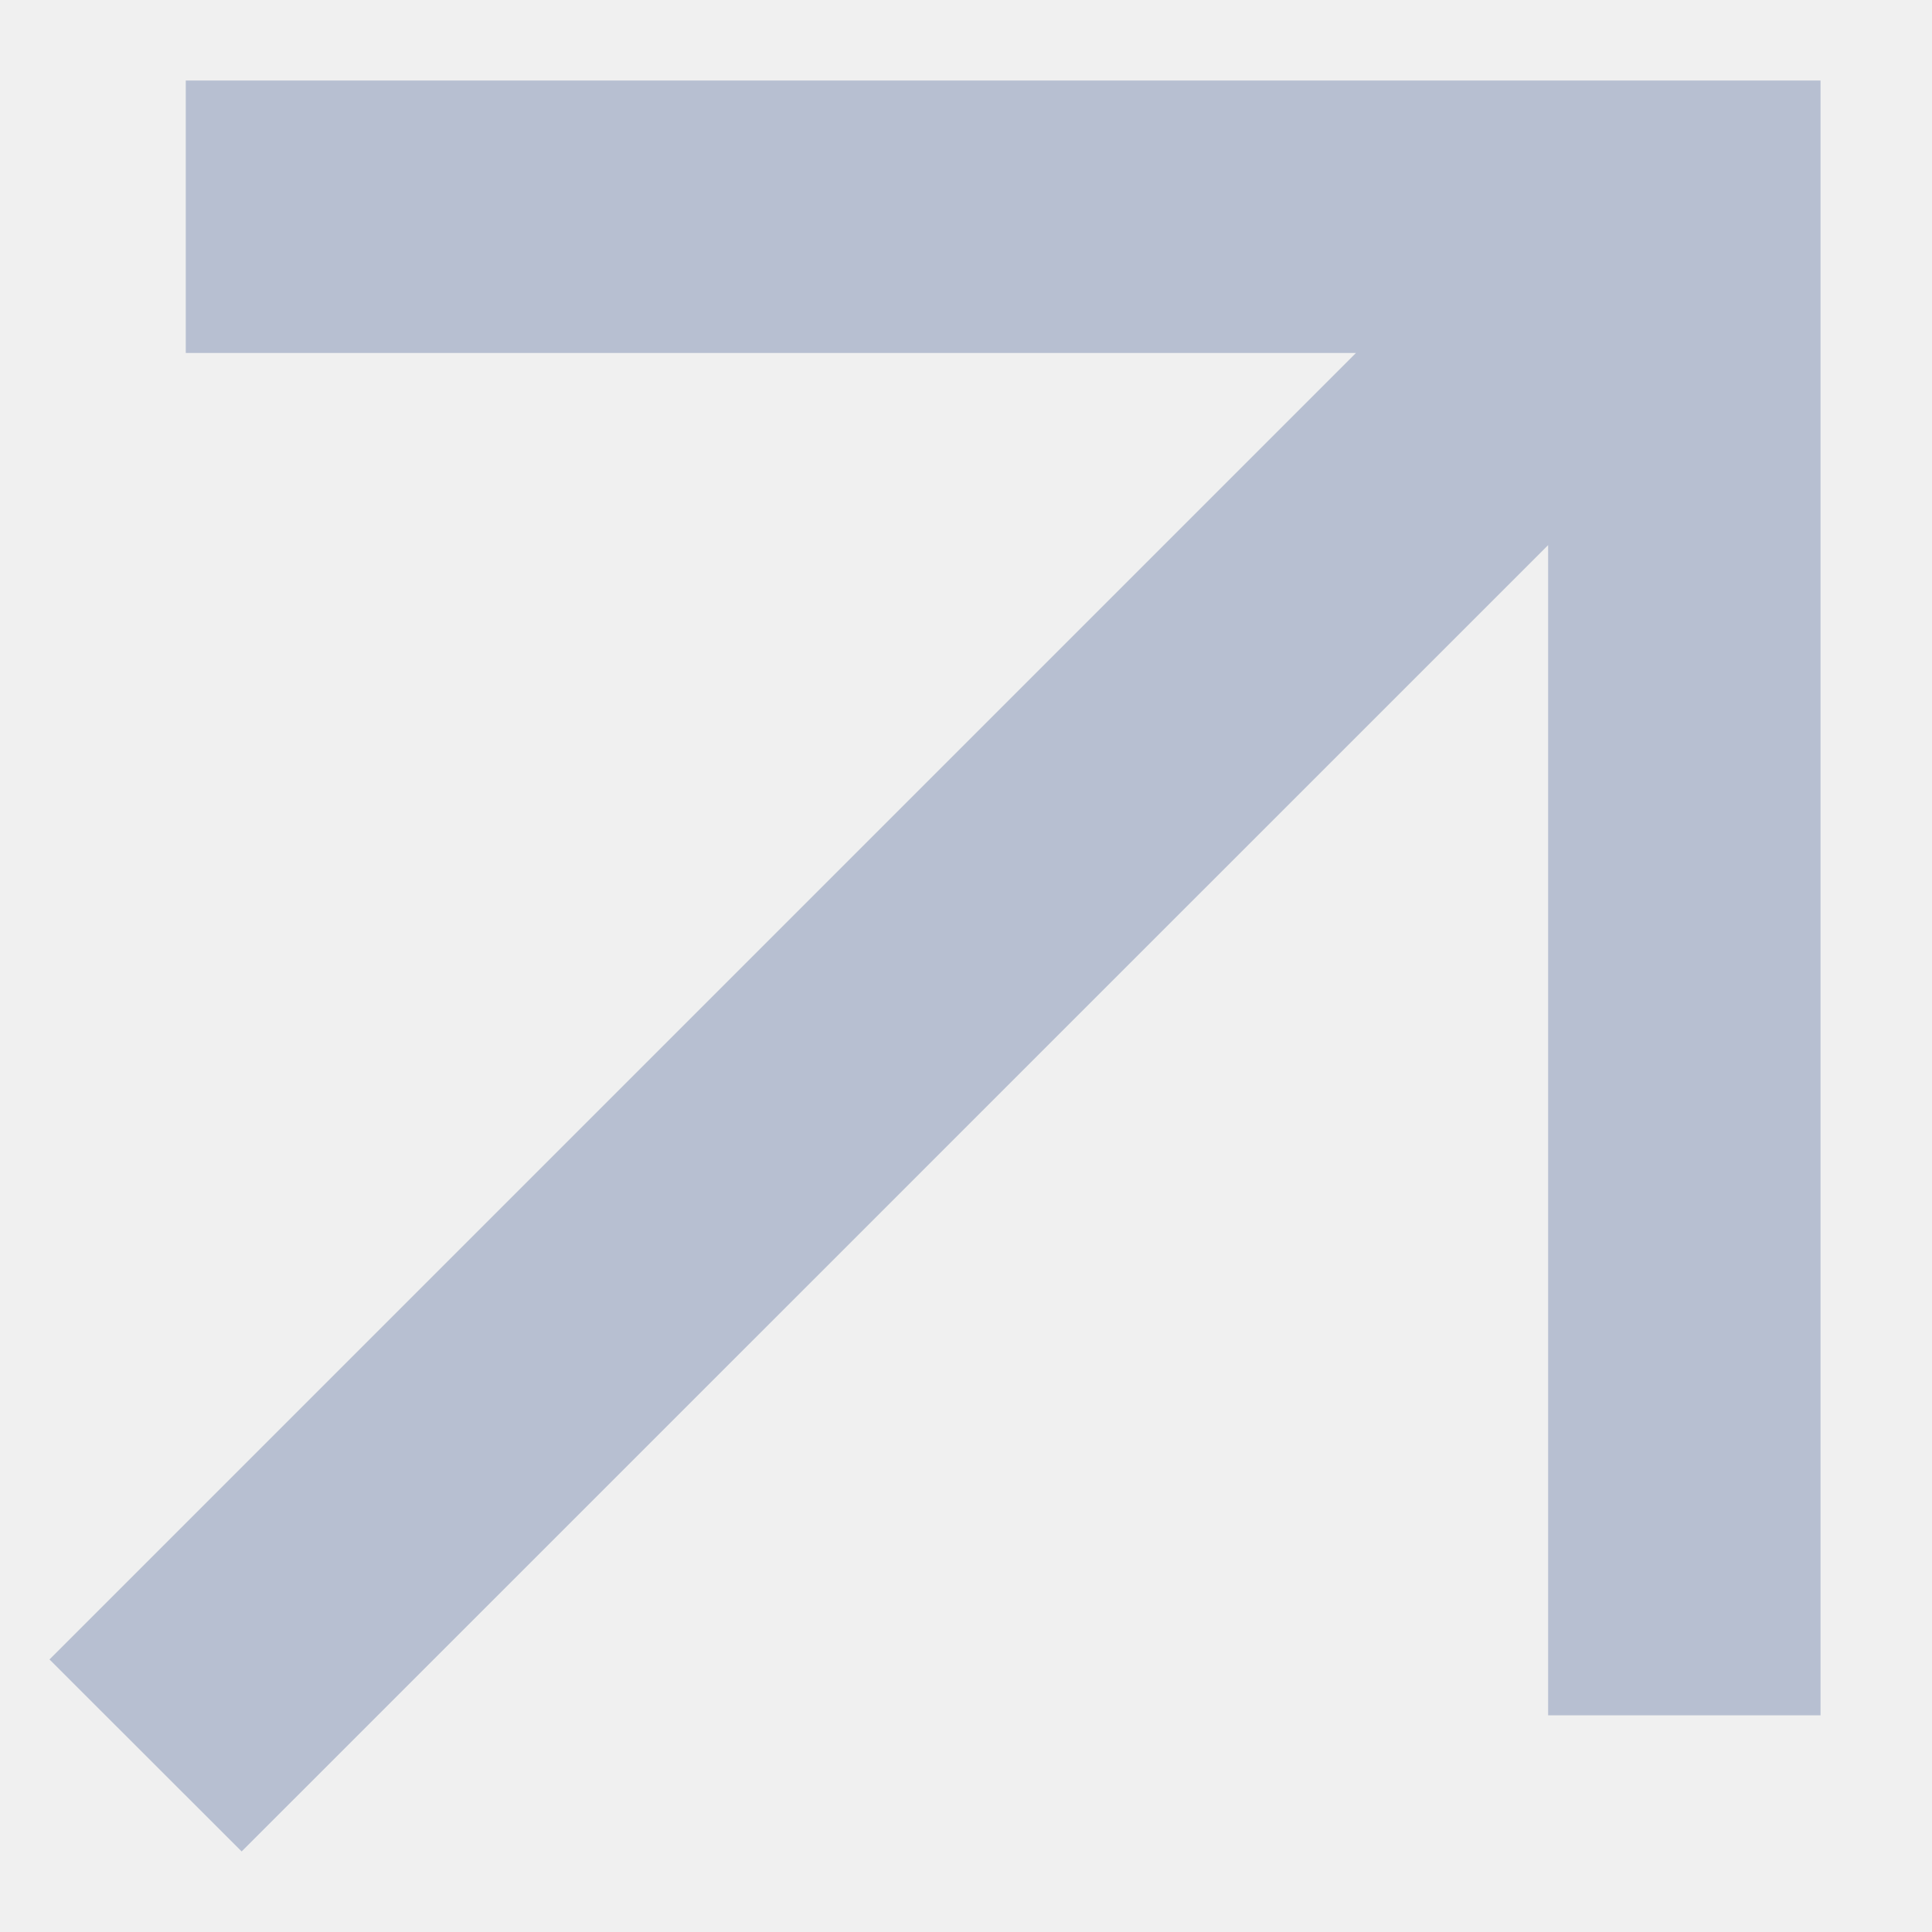
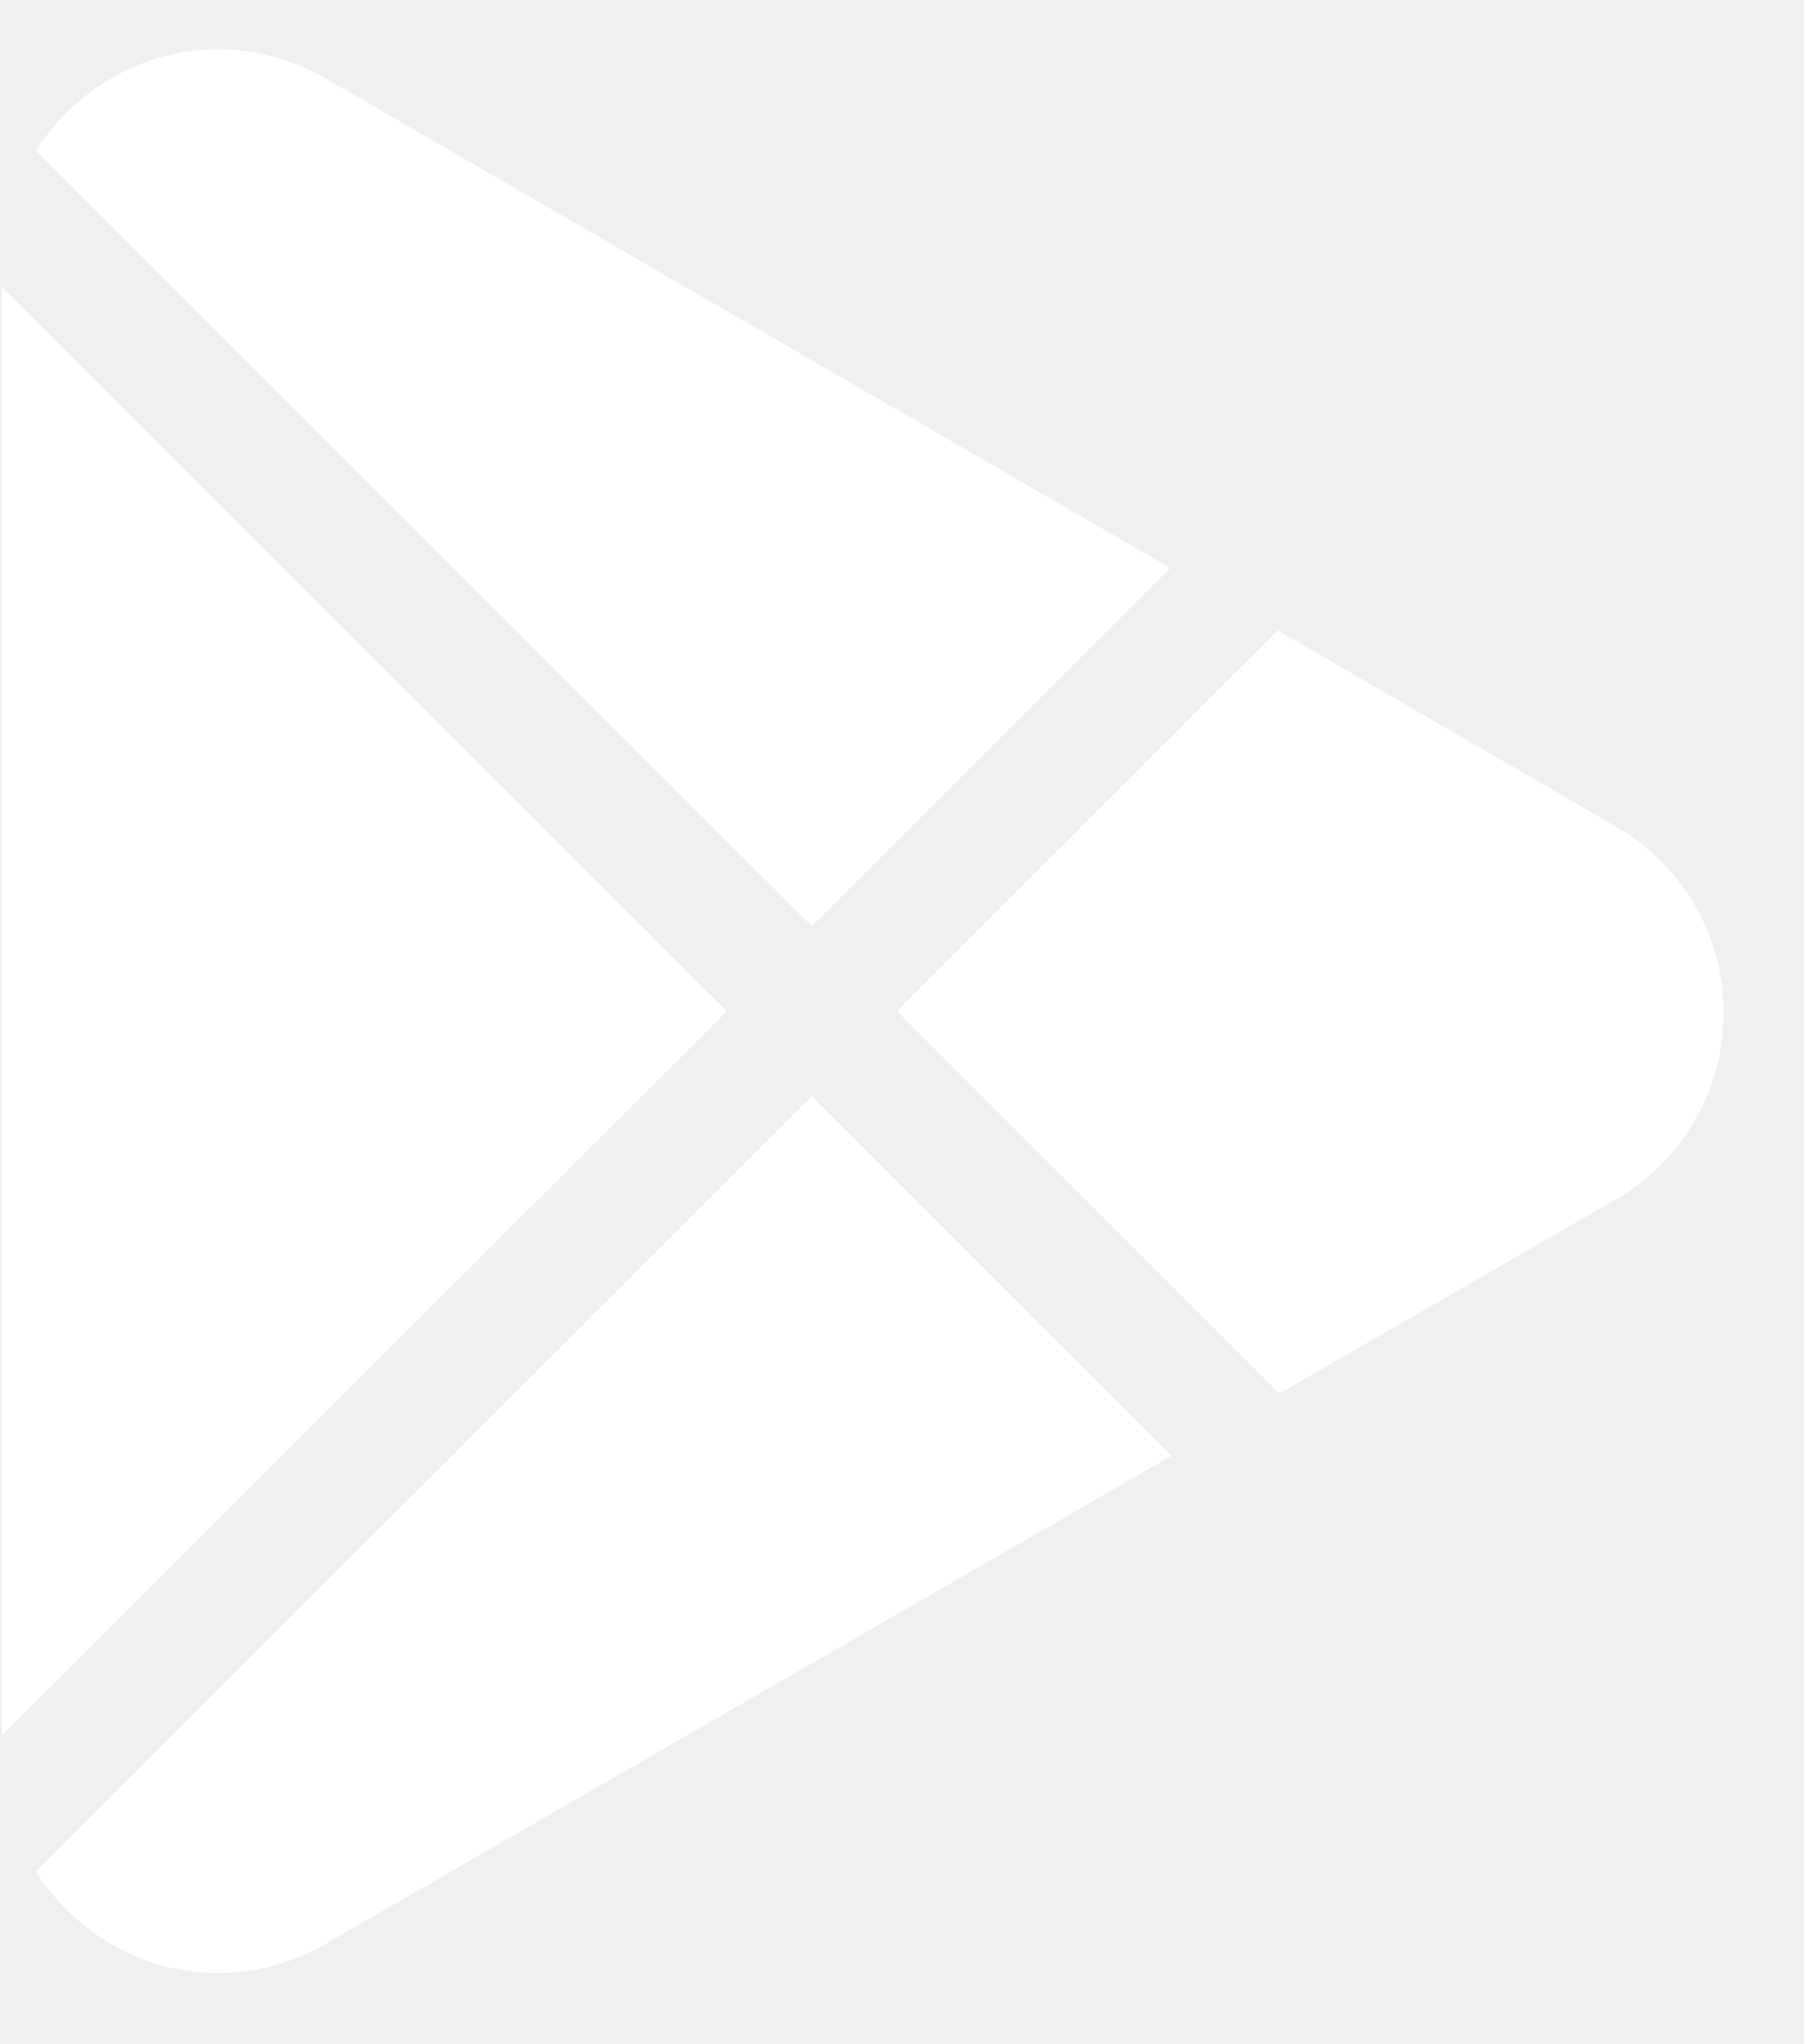
- <svg xmlns="http://www.w3.org/2000/svg" width="13" height="13" viewBox="0 0 13 13" fill="none">
-   <g clip-path="url(#clip0_8022_11757)">
-     <path d="M1.25 0.542V2.375H9.124L0.333 11.166L1.626 12.458L10.417 3.668V11.542H12.25V0.542H1.25Z" fill="#B7BFD1" />
+ <svg xmlns="http://www.w3.org/2000/svg" width="15" height="17" viewBox="0 0 15 17" fill="none">
+   <g clip-path="url(#clip0_8022_11810)">
+     <path fill-rule="evenodd" clip-rule="evenodd" d="M9.73 4.724L2.732 0.666C2.461 0.504 2.145 0.41 1.807 0.41C1.179 0.41 0.619 0.753 0.299 1.253L0.39 1.344L6.75 7.703L9.73 4.724ZM0.017 2.385V14.435L6.043 8.41L0.017 2.385ZM0.299 15.567C0.619 16.067 1.179 16.41 1.807 16.41C2.138 16.41 2.448 16.321 2.715 16.164L2.736 16.151L9.742 12.108L6.75 9.117L0.39 15.476L0.299 15.567ZM10.639 11.59L13.391 10.002C13.952 9.699 14.333 9.107 14.333 8.424C14.333 7.747 13.957 7.158 13.402 6.854L13.395 6.85L10.625 5.243L7.458 8.41L10.639 11.59Z" fill="white" />
  </g>
  <defs>
-     <clipPath id="clip0_8022_11757">
-       <rect width="11.917" height="11.917" fill="white" transform="translate(0.333374 0.541687)" />
+     <clipPath id="clip0_8022_11810">
+       <rect width="14.316" height="16" fill="white" transform="translate(0.017334 0.410034)" />
    </clipPath>
  </defs>
</svg>
